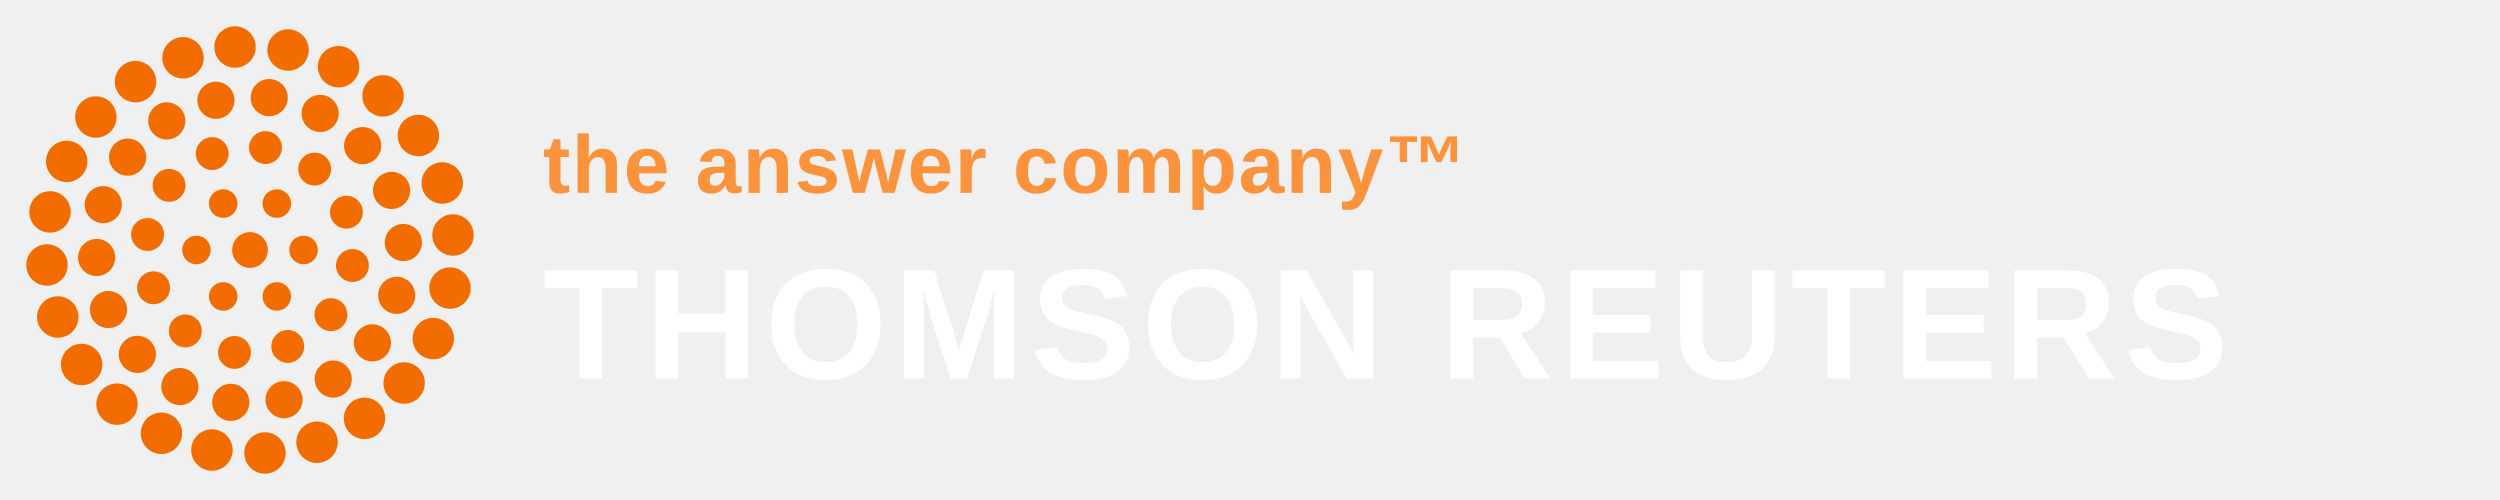
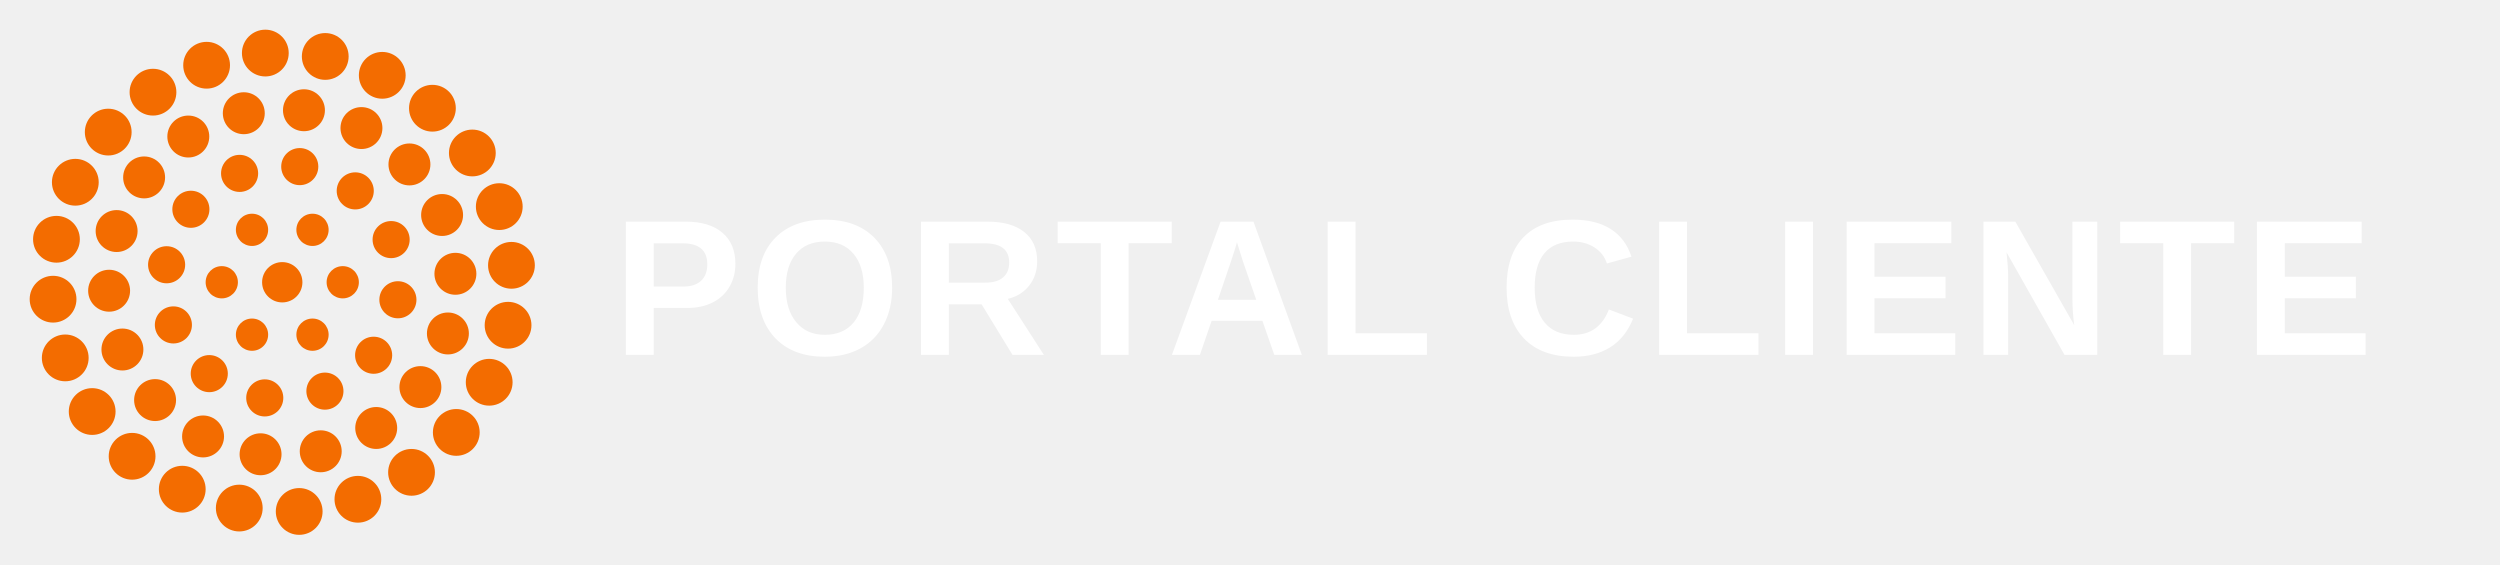
- <svg xmlns="http://www.w3.org/2000/svg" viewBox="0 0 350 70" width="350" height="70">
+ <svg xmlns="http://www.w3.org/2000/svg" viewBox="0 0 310 70" width="310" height="70">
  <g>
    <circle cx="35" cy="35" r="2.5" fill="#F36C00" />
    <circle cx="42.50" cy="35.00" r="2.0" fill="#F36C00" />
    <circle cx="38.75" cy="41.50" r="2.0" fill="#F36C00" />
    <circle cx="31.25" cy="41.50" r="2.0" fill="#F36C00" />
    <circle cx="27.50" cy="35.00" r="2.0" fill="#F36C00" />
    <circle cx="31.25" cy="28.50" r="2.0" fill="#F36C00" />
    <circle cx="38.75" cy="28.50" r="2.0" fill="#F36C00" />
    <circle cx="49.34" cy="37.17" r="2.3" fill="#F36C00" />
    <circle cx="46.33" cy="44.05" r="2.3" fill="#F36C00" />
    <circle cx="40.29" cy="48.50" r="2.3" fill="#F36C00" />
    <circle cx="32.83" cy="49.34" r="2.3" fill="#F36C00" />
    <circle cx="25.95" cy="46.33" r="2.3" fill="#F36C00" />
    <circle cx="21.50" cy="40.29" r="2.3" fill="#F36C00" />
    <circle cx="20.66" cy="32.83" r="2.3" fill="#F36C00" />
    <circle cx="23.67" cy="25.95" r="2.3" fill="#F36C00" />
    <circle cx="29.71" cy="21.50" r="2.3" fill="#F36C00" />
    <circle cx="37.17" cy="20.66" r="2.3" fill="#F36C00" />
    <circle cx="44.05" cy="23.67" r="2.3" fill="#F36C00" />
    <circle cx="48.50" cy="29.71" r="2.3" fill="#F36C00" />
    <circle cx="55.54" cy="41.35" r="2.6" fill="#F36C00" />
    <circle cx="52.13" cy="48.00" r="2.6" fill="#F36C00" />
    <circle cx="46.65" cy="53.07" r="2.6" fill="#F36C00" />
    <circle cx="39.77" cy="55.96" r="2.6" fill="#F36C00" />
    <circle cx="32.31" cy="56.33" r="2.6" fill="#F36C00" />
    <circle cx="25.18" cy="54.12" r="2.6" fill="#F36C00" />
    <circle cx="19.23" cy="49.61" r="2.6" fill="#F36C00" />
    <circle cx="15.18" cy="43.34" r="2.6" fill="#F36C00" />
    <circle cx="13.53" cy="36.05" r="2.6" fill="#F36C00" />
    <circle cx="14.46" cy="28.65" r="2.6" fill="#F36C00" />
    <circle cx="17.87" cy="22.00" r="2.6" fill="#F36C00" />
    <circle cx="23.35" cy="16.93" r="2.6" fill="#F36C00" />
    <circle cx="30.23" cy="14.04" r="2.6" fill="#F36C00" />
    <circle cx="37.69" cy="13.67" r="2.6" fill="#F36C00" />
    <circle cx="44.82" cy="15.88" r="2.6" fill="#F36C00" />
    <circle cx="50.77" cy="20.39" r="2.6" fill="#F36C00" />
    <circle cx="54.82" cy="26.66" r="2.6" fill="#F36C00" />
    <circle cx="56.47" cy="33.95" r="2.6" fill="#F36C00" />
    <circle cx="60.66" cy="47.40" r="2.9" fill="#F36C00" />
    <circle cx="56.58" cy="53.62" r="2.9" fill="#F36C00" />
    <circle cx="51.03" cy="58.57" r="2.9" fill="#F36C00" />
    <circle cx="44.38" cy="61.91" r="2.9" fill="#F36C00" />
    <circle cx="37.10" cy="63.42" r="2.9" fill="#F36C00" />
    <circle cx="29.67" cy="63.00" r="2.9" fill="#F36C00" />
    <circle cx="22.60" cy="60.66" r="2.9" fill="#F36C00" />
    <circle cx="16.38" cy="56.58" r="2.9" fill="#F36C00" />
    <circle cx="11.43" cy="51.03" r="2.9" fill="#F36C00" />
    <circle cx="8.09" cy="44.38" r="2.9" fill="#F36C00" />
    <circle cx="6.58" cy="37.10" r="2.9" fill="#F36C00" />
    <circle cx="7.00" cy="29.67" r="2.9" fill="#F36C00" />
    <circle cx="9.34" cy="22.60" r="2.9" fill="#F36C00" />
    <circle cx="13.42" cy="16.38" r="2.9" fill="#F36C00" />
    <circle cx="18.97" cy="11.43" r="2.9" fill="#F36C00" />
    <circle cx="25.62" cy="8.09" r="2.9" fill="#F36C00" />
    <circle cx="32.90" cy="6.58" r="2.9" fill="#F36C00" />
    <circle cx="40.33" cy="7.00" r="2.9" fill="#F36C00" />
    <circle cx="47.40" cy="9.34" r="2.9" fill="#F36C00" />
    <circle cx="53.62" cy="13.42" r="2.9" fill="#F36C00" />
    <circle cx="58.57" cy="18.97" r="2.9" fill="#F36C00" />
    <circle cx="61.91" cy="25.62" r="2.9" fill="#F36C00" />
    <circle cx="63.42" cy="32.90" r="2.9" fill="#F36C00" />
    <circle cx="63.00" cy="40.33" r="2.9" fill="#F36C00" />
  </g>
-   <text x="76" y="27" font-family="Arial, -apple-system, BlinkMacSystemFont, sans-serif" font-size="11.5" font-weight="600" fill="#FB923C" letter-spacing="0.02em">the answer company™</text>
-   <text x="76" y="53" font-family="Arial, -apple-system, BlinkMacSystemFont, sans-serif" font-size="22" font-weight="800" fill="#FFFFFF" letter-spacing="0.04em">THOMSON REUTERS</text>
+   <text x="76" y="44" font-family="Arial, -apple-system, BlinkMacSystemFont, sans-serif" font-size="24" font-weight="800" fill="#FFFFFF" letter-spacing="0.04em">PORTAL CLIENTE</text>
</svg>
